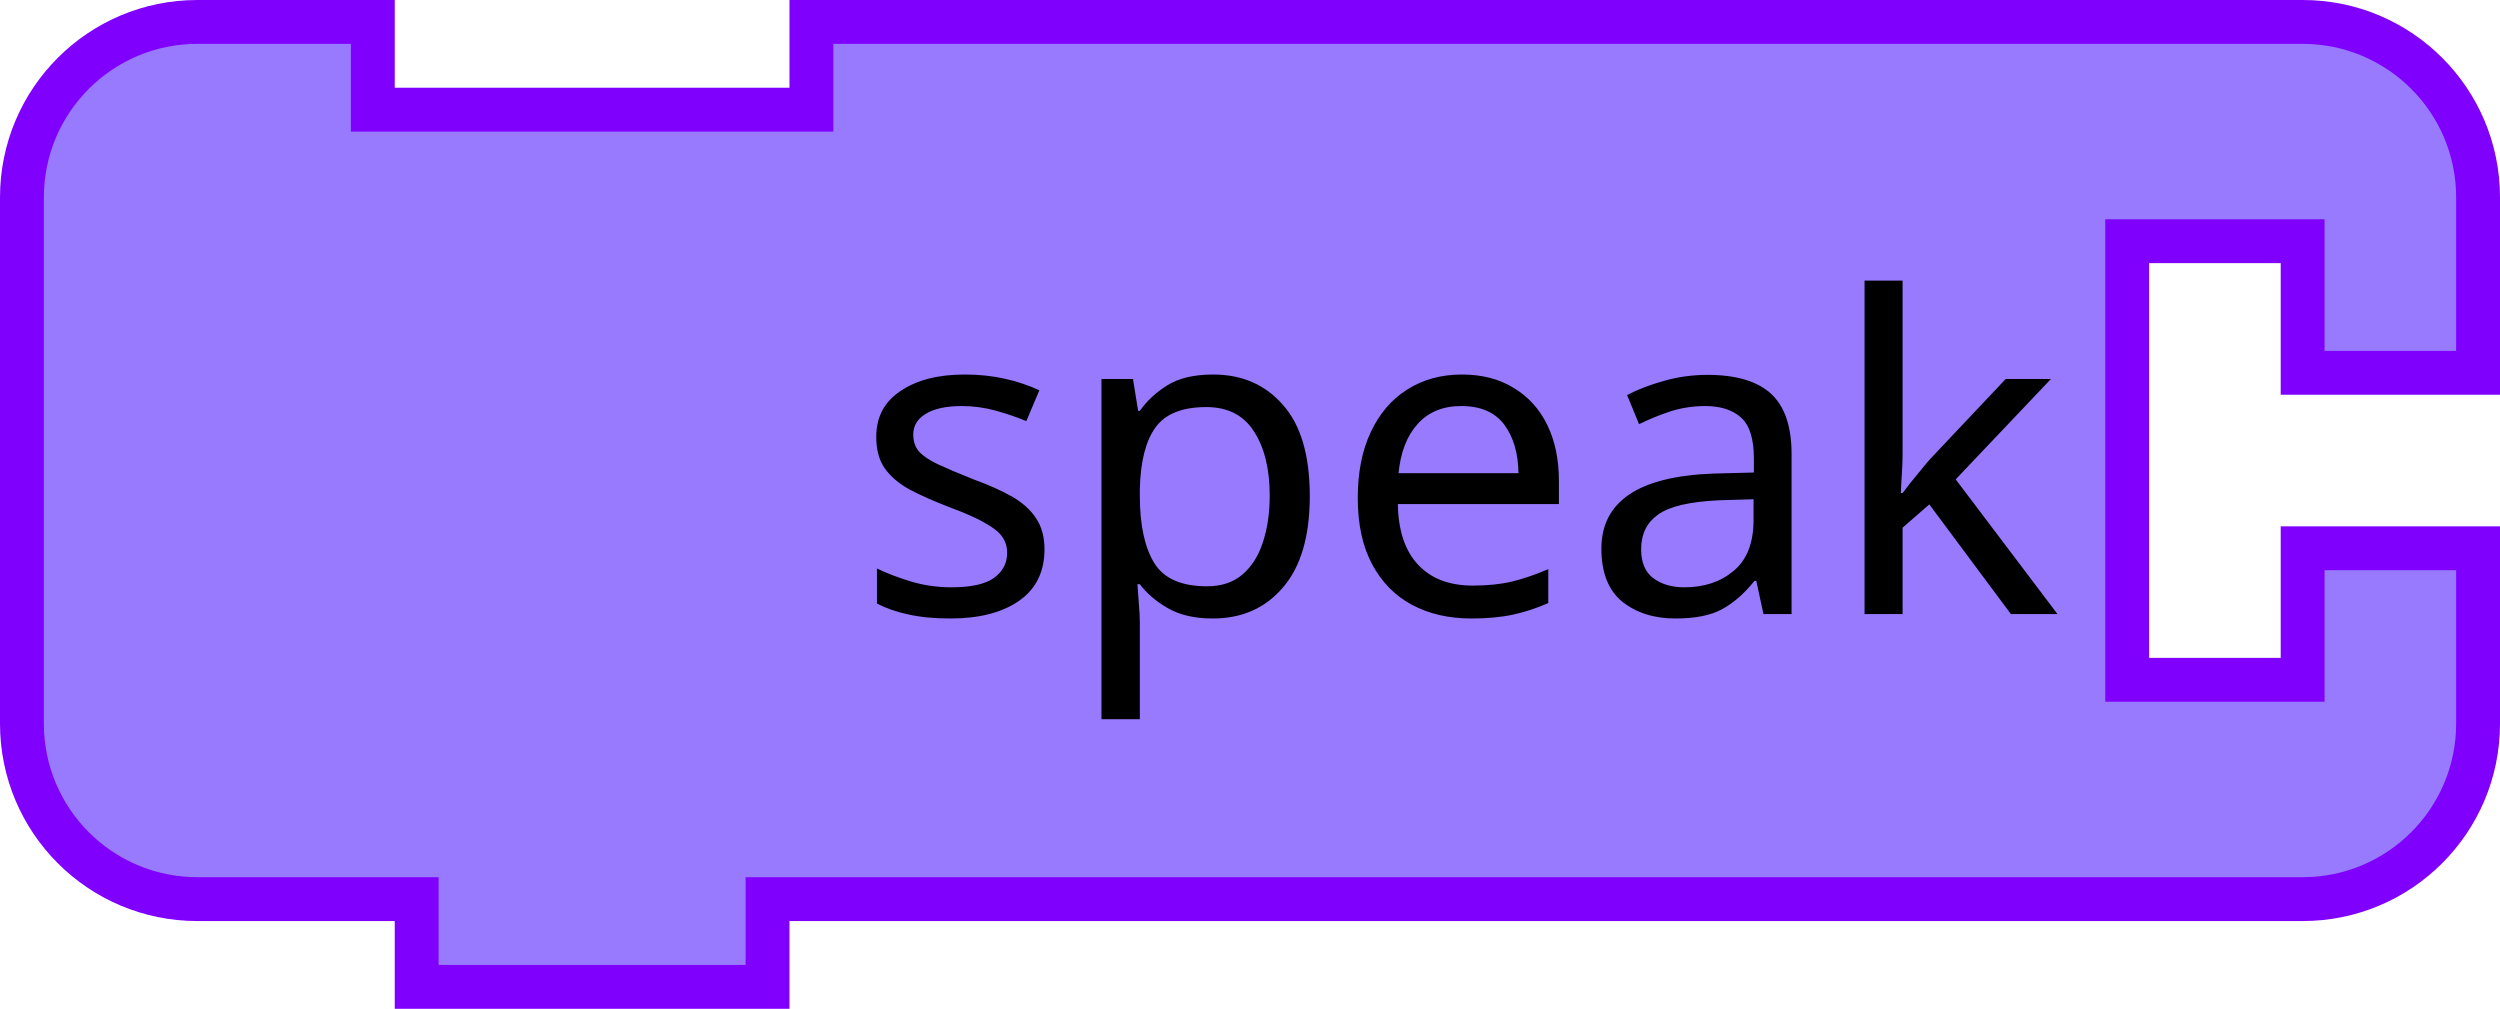
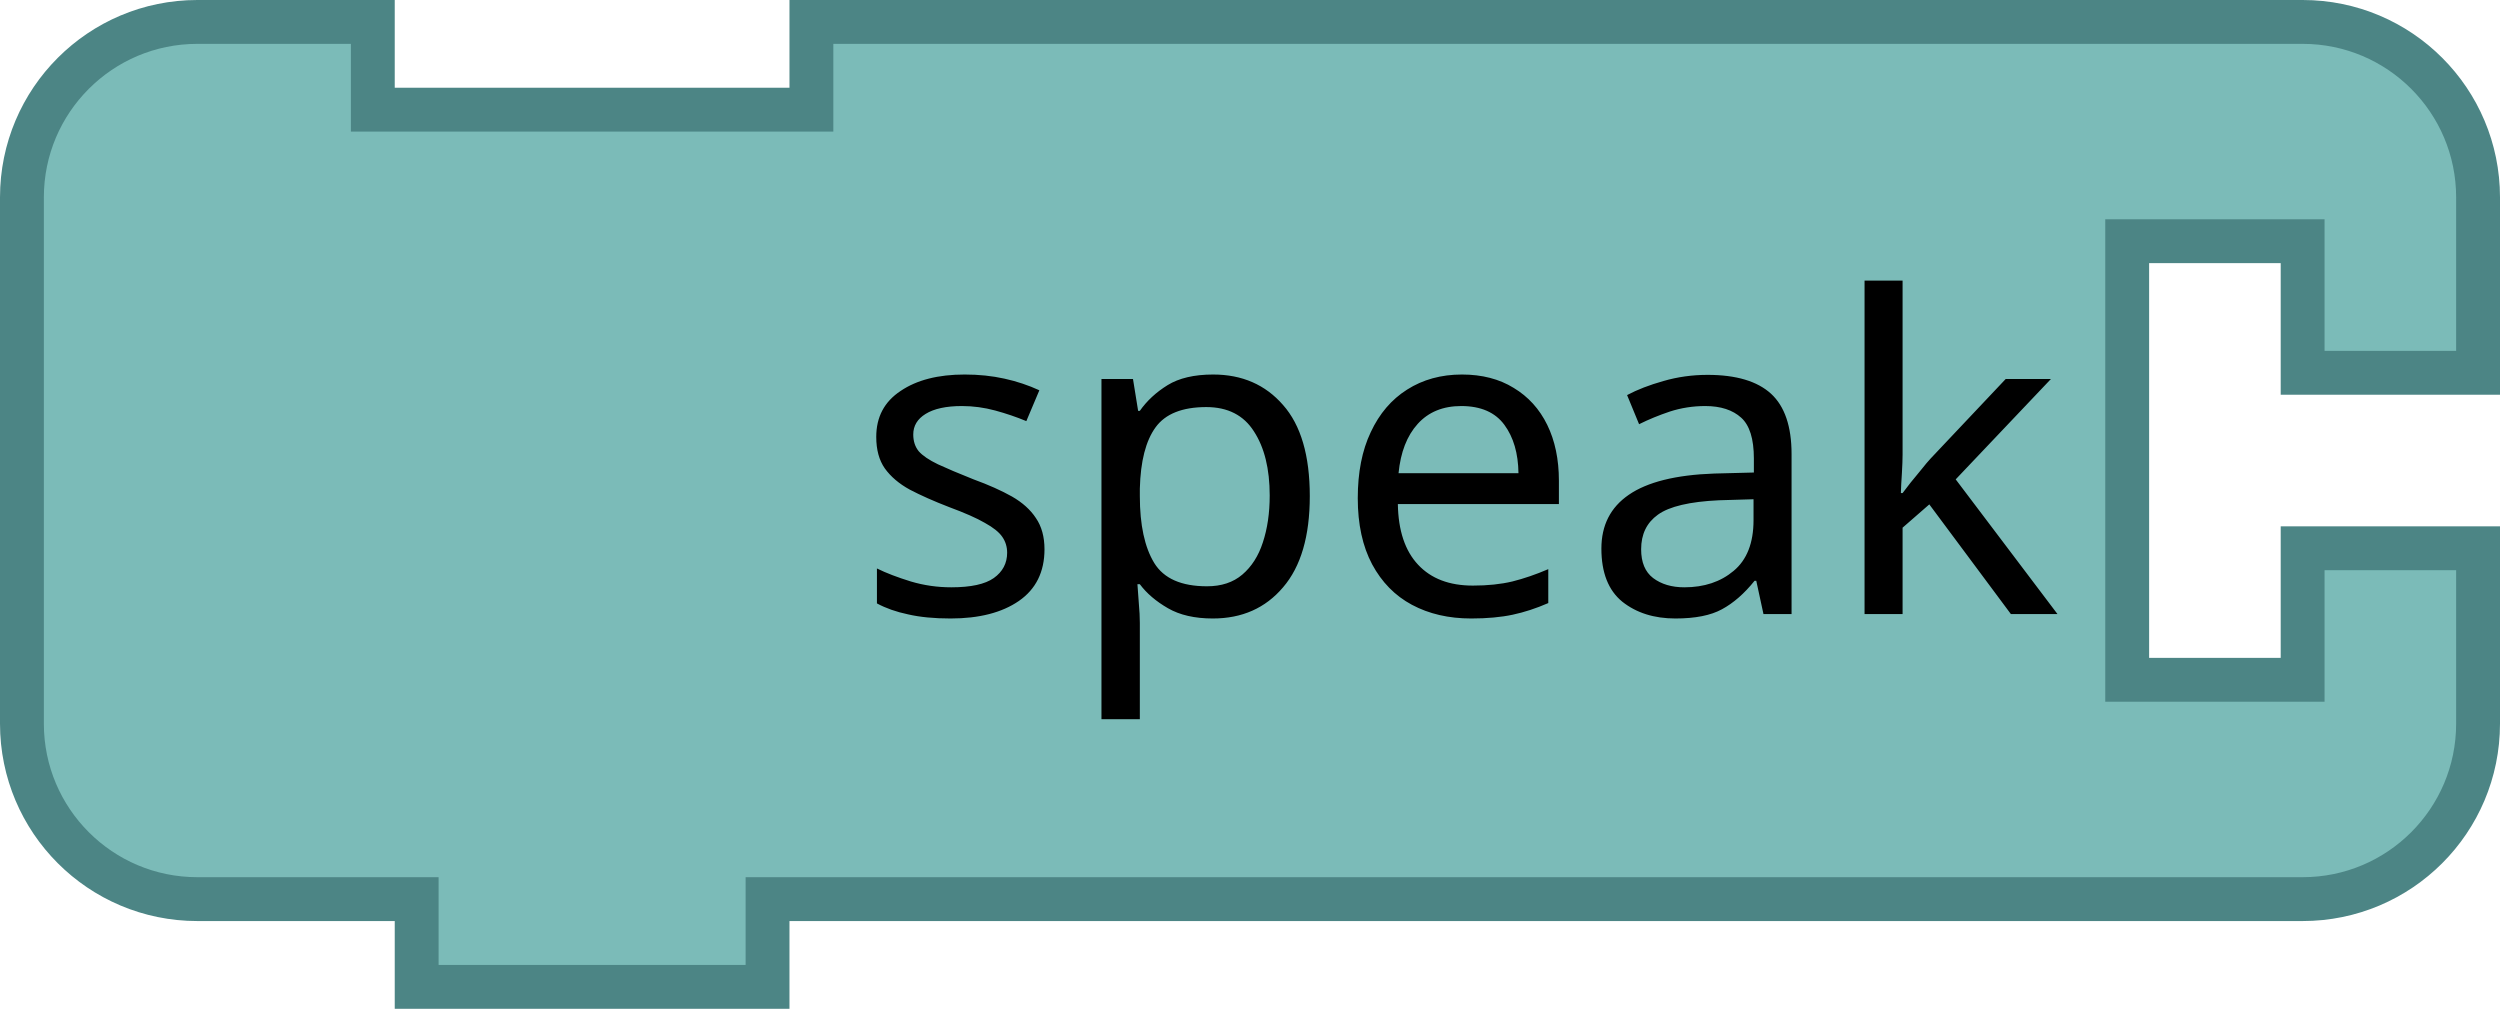
<svg xmlns="http://www.w3.org/2000/svg" version="1.1" width="114" height="46" id="svg3571">
  <defs id="defs3602">
    <filter height="1.3" color-interpolation-filters="sRGB" id="dropshadow">
-       <feGaussianBlur in="SourceAlpha" stdDeviation="3" id="feGaussianBlur3576" />
-       <feOffset dx="2" dy="2" result="offsetblur" id="feOffset3578" />
+       <feGaussianBlur id="feGaussianBlur3576" stdDeviation="3" in="SourceAlpha" />
+       <feOffset id="feOffset3578" result="offsetblur" dy="2" dx="2" />
      <feComponentTransfer id="feComponentTransfer3580">
-         <feFuncA type="linear" slope="0.2" id="feFuncA3582" />
+         <feFuncA id="feFuncA3582" slope="0.2" type="linear" />
      </feComponentTransfer>
      <feMerge id="feMerge3584">
        <feMergeNode id="feMergeNode3586" />
-         <feMergeNode in="SourceGraphic" id="feMergeNode3588" />
+         <feMergeNode id="feMergeNode3588" in="SourceGraphic" />
      </feMerge>
    </filter>
  </defs>
-   <path d="M 1,17 1,9 A 8,8 0 0 1 9,1 l 8,0 0,4 20,0 0,-4 60,0 8,0 a 8,8 0 0 1 8,8 l 0,8 -8,0 0,-6 -8,0 0,20 8,0 0,-6 8,0 0,8 a 8,8 0 0 1 -8,8 l -8,0 -60,0 -2,0 0,4 -16,0 0,-4 -2,0 -8,0 A 8,8 0 0 1 1,33 l 0,-8 0,-8 z" id="path3590" style="fill:#987aff;fill-opacity:1;stroke:#8000fe;stroke-width:2;stroke-linecap:round;stroke-opacity:1" />
+   <path d="M 1,17 1,9 A 8,8 0 0 1 9,1 l 8,0 0,4 20,0 0,-4 60,0 8,0 a 8,8 0 0 1 8,8 l 0,8 -8,0 0,-6 -8,0 0,20 8,0 0,-6 8,0 0,8 a 8,8 0 0 1 -8,8 l -8,0 -60,0 -2,0 0,4 -16,0 0,-4 -2,0 -8,0 A 8,8 0 0 1 1,33 l 0,-8 0,-8 z" id="path3590" style="fill:#7bbbb8;fill-opacity:1;stroke:#4c8585;stroke-width:2;stroke-linecap:round;stroke-opacity:1" />
  <text id="text3592" style="font-size:20px;text-anchor:end;fill:#000000;font-family:Sans">
    <tspan x="94" y="28" id="tspan3594">speak</tspan>
  </text>
  <text id="text3596" style="font-size:13.333px;text-anchor:end;fill:#000000;font-family:Sans">
    <tspan x="94" y="22.5" id="tspan3598" />
  </text>
</svg>
